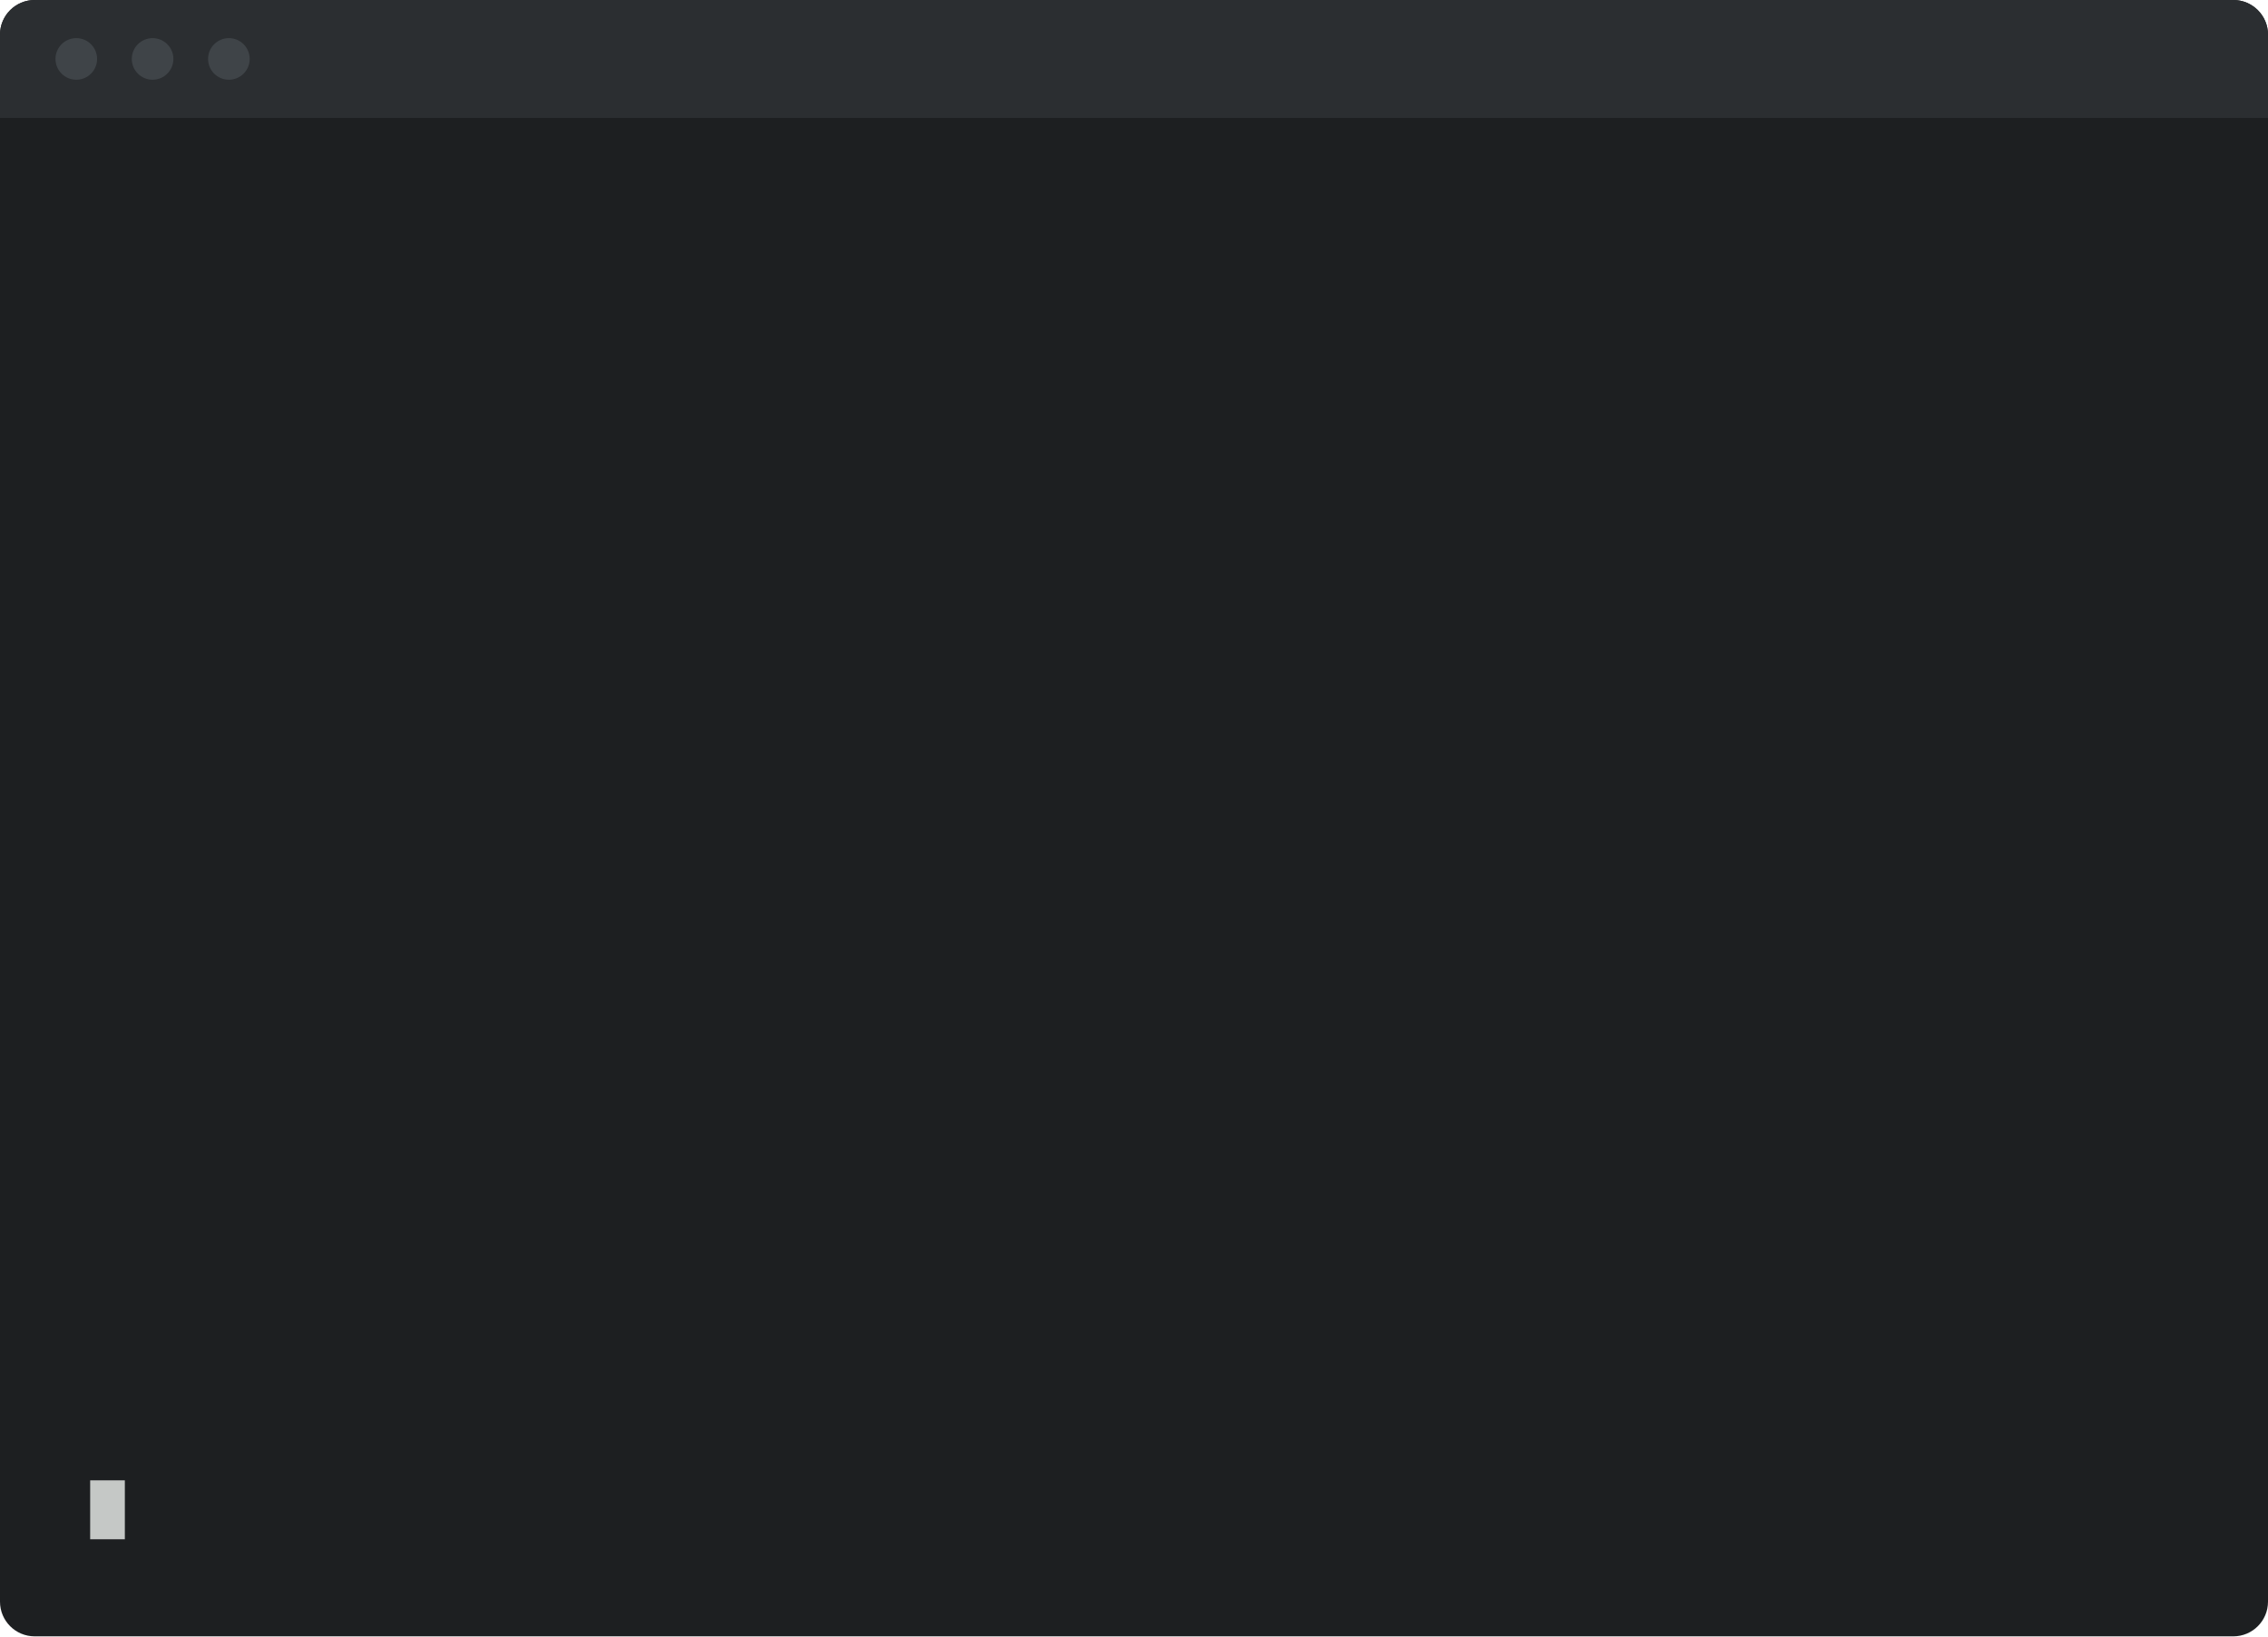
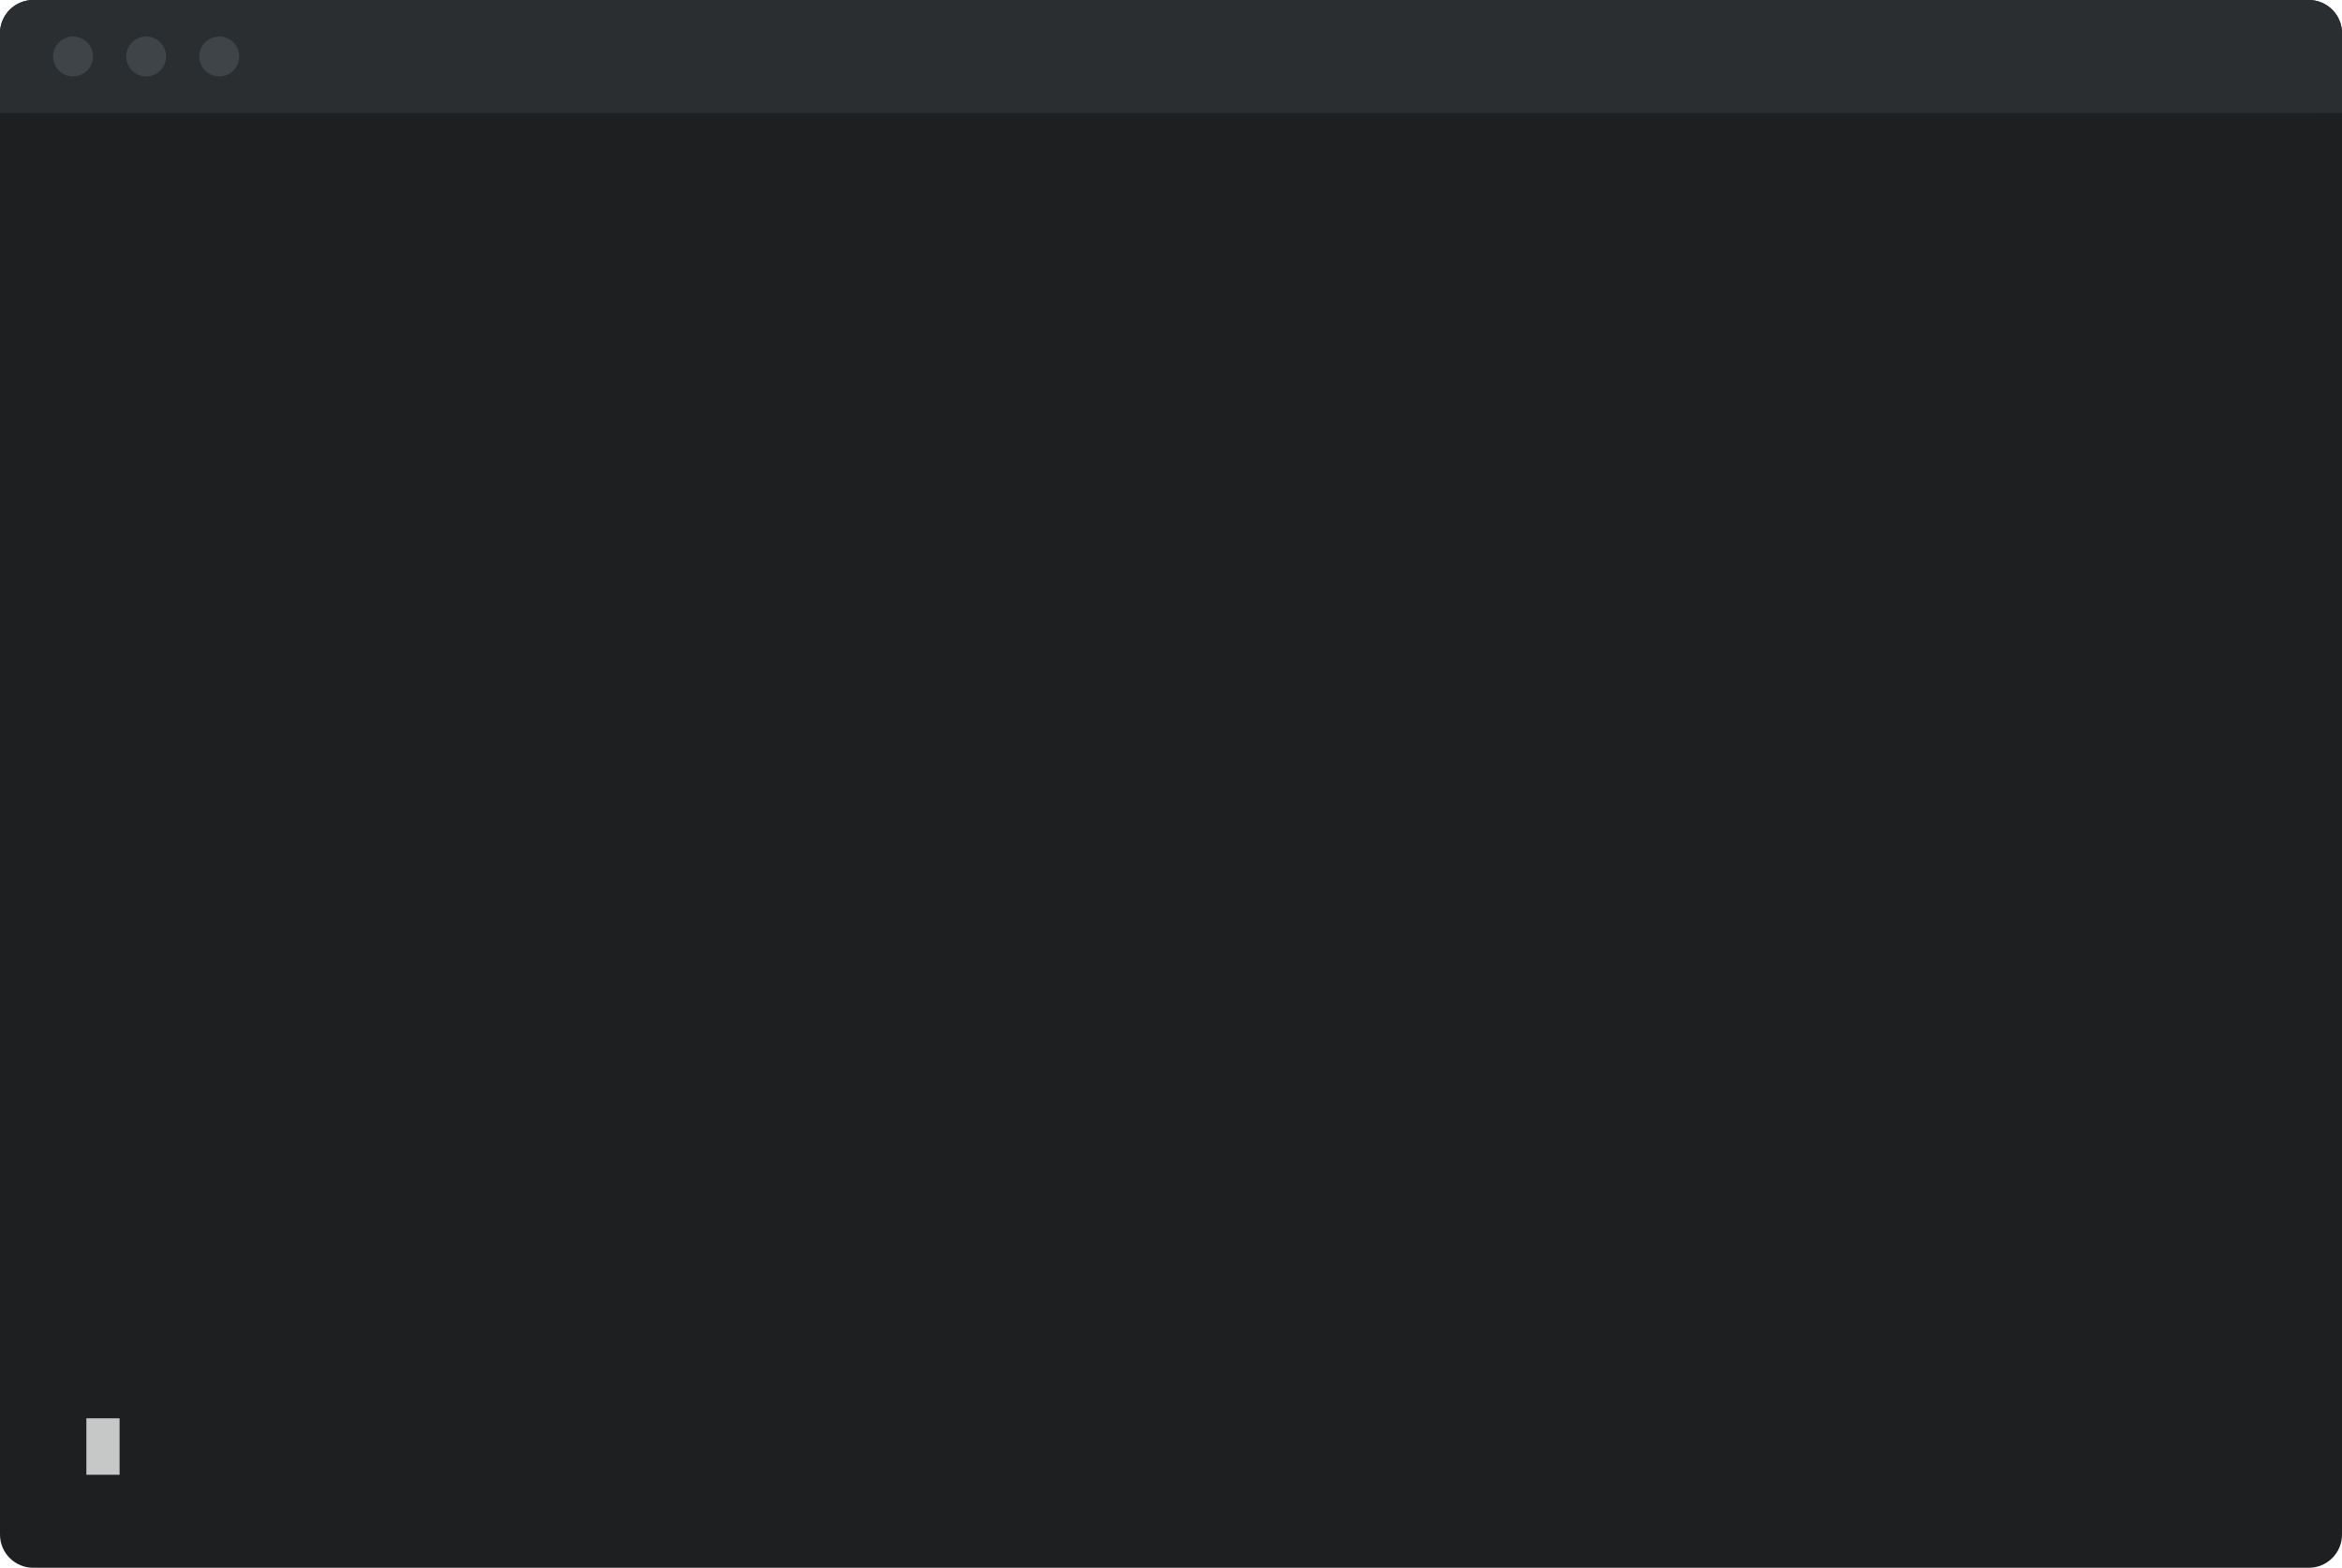
- <svg xmlns="http://www.w3.org/2000/svg" viewBox="0 0 654 472" width="654" height="472" role="img" data-magpie-generated="render-wizard" aria-label="An animated skill run: listing what is installed, then a triage pass returning 38 open PRs with a proposed action each and nothing posted">
-   <rect width="654" height="472" rx="10" fill="#1d1f21" />
-   <rect x="0" y="0" width="654" height="34" rx="10" fill="#2b2e31" />
-   <rect x="0" y="24" width="654" height="10" fill="#2b2e31" />
+ <svg xmlns="http://www.w3.org/2000/svg" viewBox="0 0 705 472" width="705" height="472" role="img" data-magpie-generated="render-wizard" aria-label="An animated skill run: listing what is installed, then a triage pass returning 38 open PRs with a proposed action each and nothing posted">
+   <rect width="705" height="472" rx="10" fill="#1d1f21" />
+   <rect x="0" y="0" width="705" height="34" rx="10" fill="#2b2e31" />
+   <rect x="0" y="24" width="705" height="10" fill="#2b2e31" />
  <circle cx="22" cy="17" r="6" fill="#3f4448" />
  <circle cx="44" cy="17" r="6" fill="#3f4448" />
  <circle cx="66" cy="17" r="6" fill="#3f4448" />
  <g font-family="ui-monospace,SFMono-Regular,Menlo,Consolas,monospace" font-size="17" xml:space="preserve">
    <text x="26" y="80" fill="#8abeb7" opacity="0">&gt; /magpie-utilities:list-skills<animate attributeName="opacity" values="0;0;1;1" keyTimes="0;0;0.001;1" dur="6.4s" repeatCount="indefinite" />
    </text>
    <text x="26" y="128" fill="#c5c8c6" opacity="0">  magpie-setup           install, upgrade, adopt, sandbox<animate attributeName="opacity" values="0;0;1;1" keyTimes="0;0.06;0.061;1" dur="6.4s" repeatCount="indefinite" />
    </text>
    <text x="26" y="152" fill="#c5c8c6" opacity="0">  magpie-utilities       author and index your own skills<animate attributeName="opacity" values="0;0;1;1" keyTimes="0;0.119;0.12;1" dur="6.4s" repeatCount="indefinite" />
    </text>
-     <text x="26" y="176" fill="#c5c8c6" opacity="0">  magpie-pr-management   triage, review, stats, quick-merge<animate attributeName="opacity" values="0;0;1;1" keyTimes="0;0.179;0.18;1" dur="6.4s" repeatCount="indefinite" />
+     <text x="26" y="176" fill="#c5c8c6" opacity="0">  magpie-pr-management   triage, review, stats, merge candidates<animate attributeName="opacity" values="0;0;1;1" keyTimes="0;0.179;0.18;1" dur="6.4s" repeatCount="indefinite" />
    </text>
    <text x="26" y="224" fill="#8abeb7" opacity="0">&gt; /magpie-pr-management:pr-triage<animate attributeName="opacity" values="0;0;1;1" keyTimes="0;0.238;0.239;1" dur="6.4s" repeatCount="indefinite" />
    </text>
    <text x="26" y="272" fill="#c5c8c6" opacity="0">  38 open PRs, 12 untriaged<animate attributeName="opacity" values="0;0;1;1" keyTimes="0;0.298;0.299;1" dur="6.4s" repeatCount="indefinite" />
    </text>
    <text x="26" y="320" fill="#c5c8c6" opacity="0">  #1421  first contribution, CI green, no reviewer<animate attributeName="opacity" values="0;0;1;1" keyTimes="0;0.357;0.358;1" dur="6.4s" repeatCount="indefinite" />
    </text>
    <text x="26" y="344" fill="#8a8f94" opacity="0">         -&gt; mark ready for maintainer review<animate attributeName="opacity" values="0;0;1;1" keyTimes="0;0.417;0.418;1" dur="6.4s" repeatCount="indefinite" />
    </text>
    <text x="26" y="368" fill="#c5c8c6" opacity="0">  #1402  branch 200 commits behind, conflicts<animate attributeName="opacity" values="0;0;1;1" keyTimes="0;0.476;0.477;1" dur="6.4s" repeatCount="indefinite" />
    </text>
    <text x="26" y="392" fill="#8a8f94" opacity="0">         -&gt; ask the author to rebase<animate attributeName="opacity" values="0;0;1;1" keyTimes="0;0.536;0.537;1" dur="6.4s" repeatCount="indefinite" />
    </text>
    <text x="26" y="440" fill="#7f9f7f" opacity="0">  Nothing has been posted. Every action waits for you.<animate attributeName="opacity" values="0;0;1;1" keyTimes="0;0.596;0.597;1" dur="6.4s" repeatCount="indefinite" />
    </text>
    <rect x="26" y="427" width="10" height="17" fill="#c5c8c6">
      <animate attributeName="opacity" values="1;1;0;0;1" dur="1.2s" repeatCount="indefinite" />
    </rect>
  </g>
</svg>
